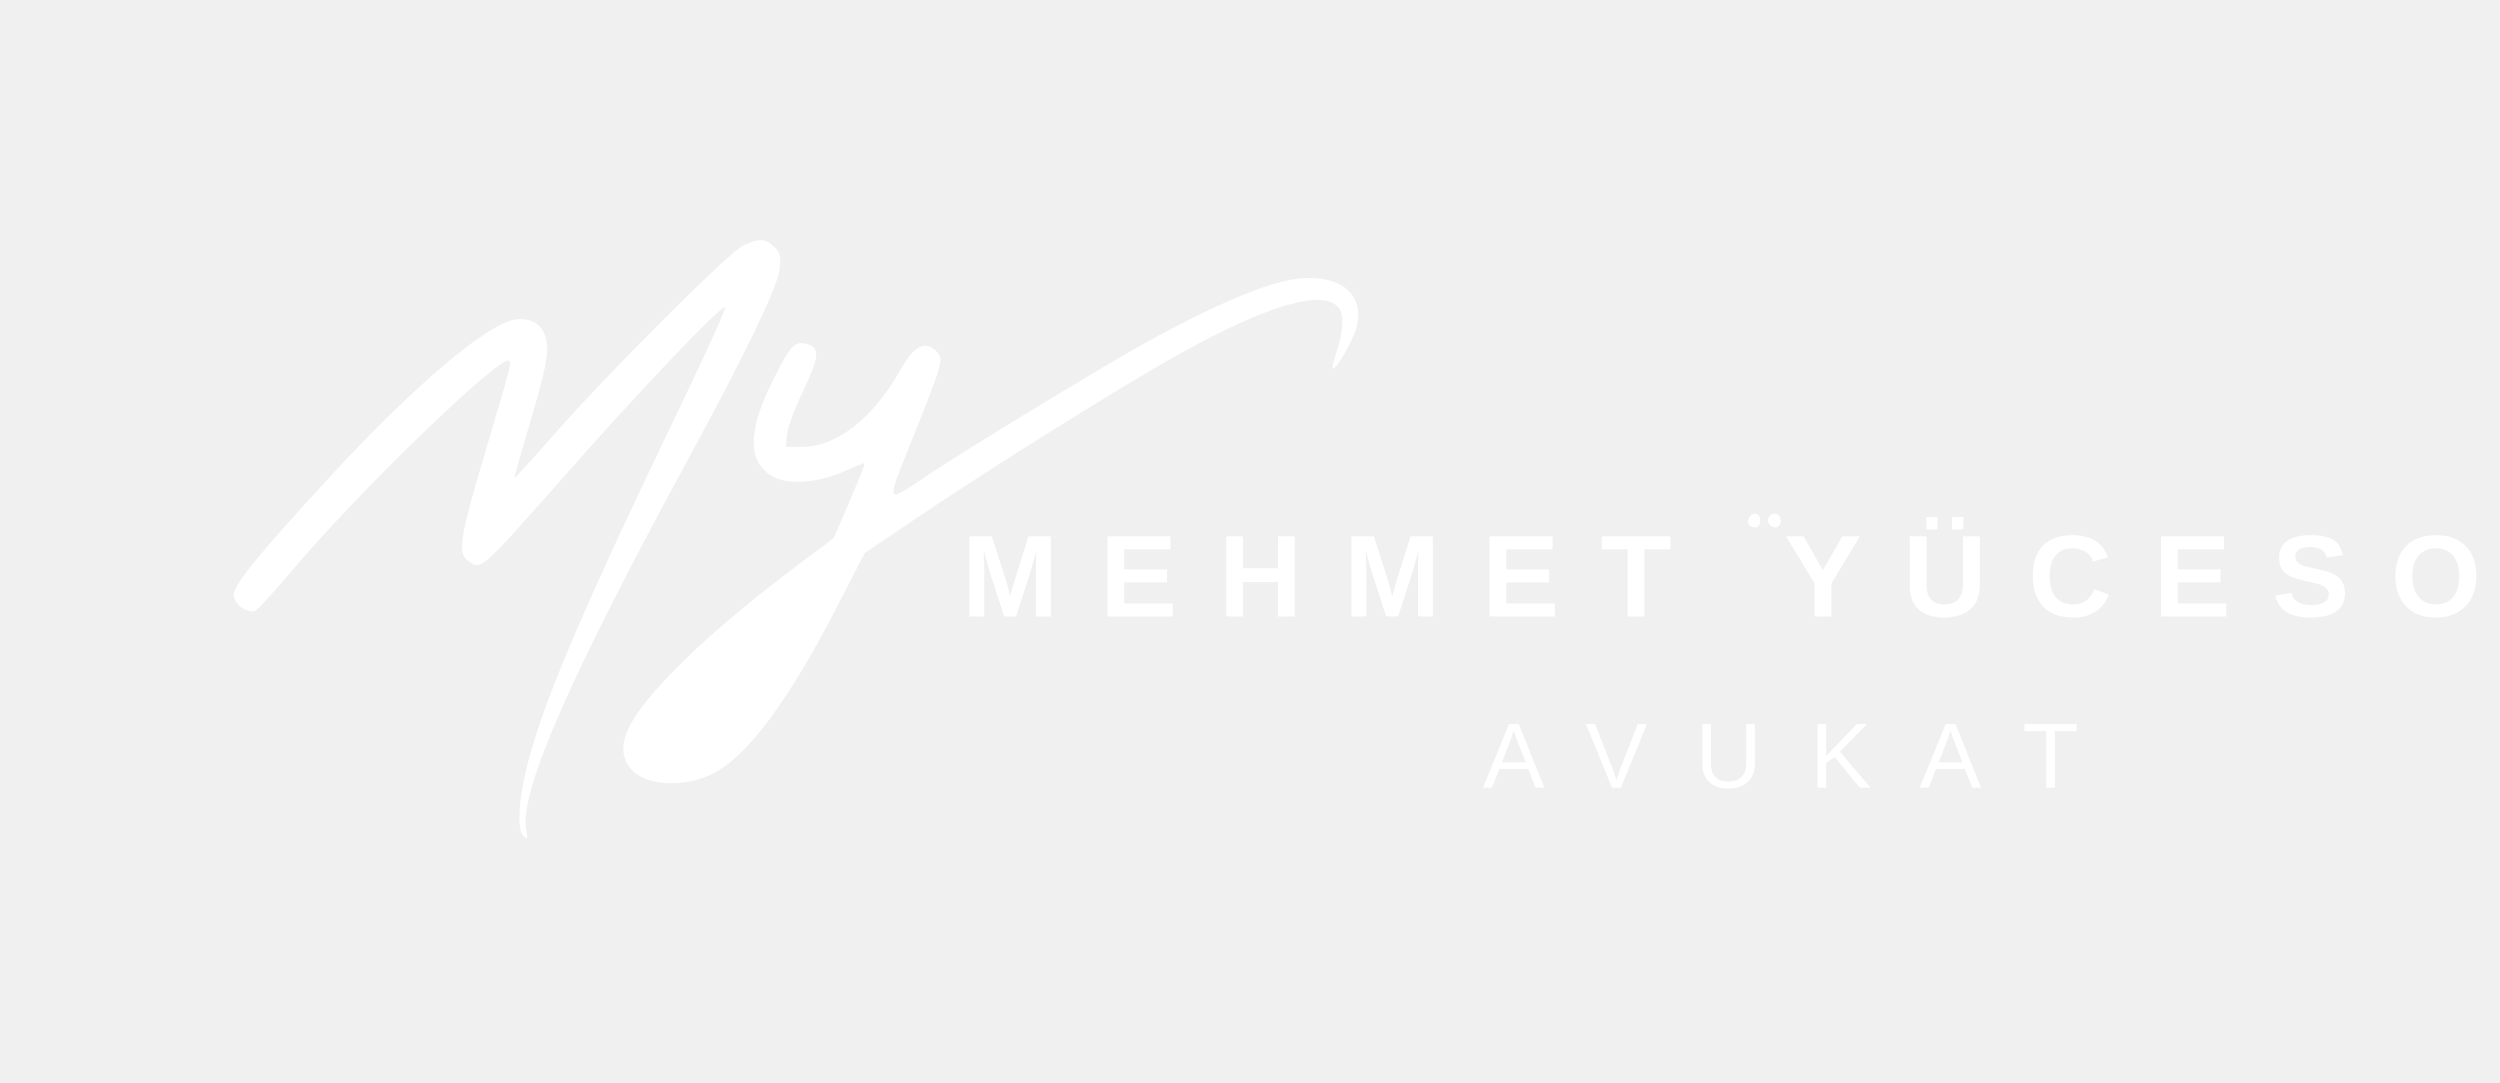
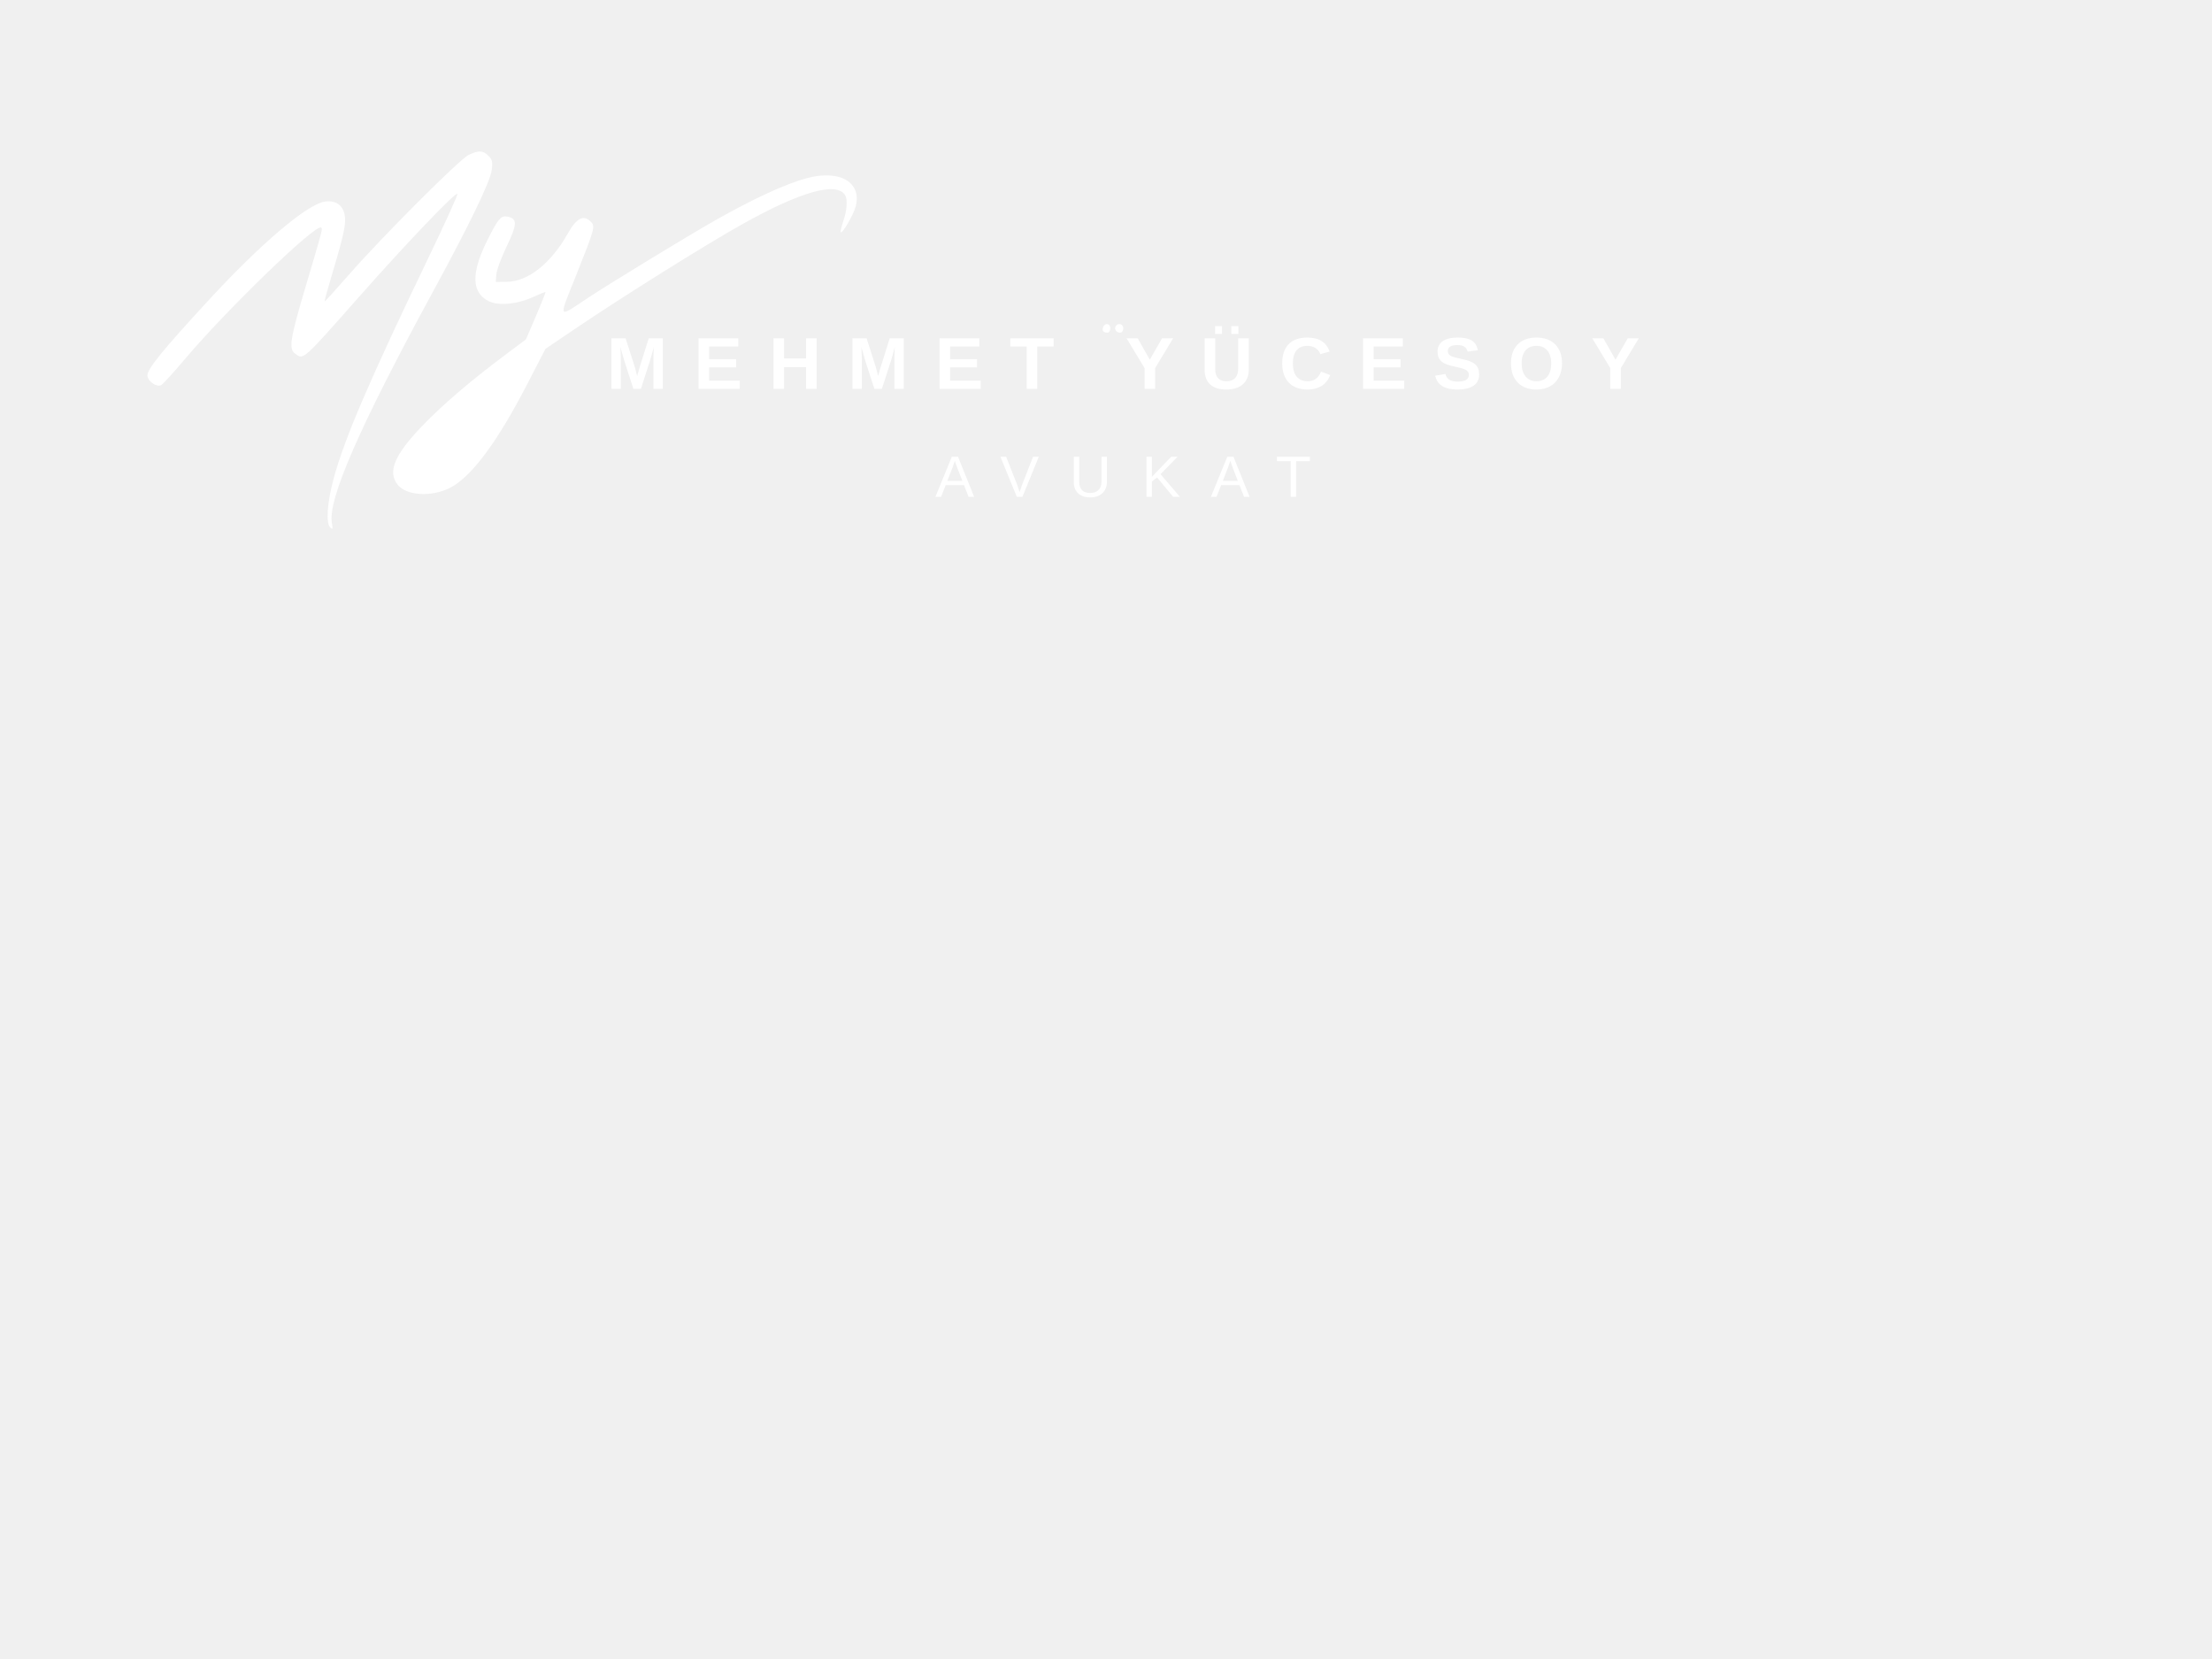
- <svg xmlns="http://www.w3.org/2000/svg" width="100%" height="auto" viewBox="0 0 730 316" version="1.1">
+ <svg xmlns="http://www.w3.org/2000/svg" viewBox="0 0 1024 768" version="1.1">
  <path d="M 217 71.682 C 212.829 73.632, 177.047 109.420, 161.500 127.192 C 155.450 134.108, 150.392 139.673, 150.260 139.560 C 150.128 139.446, 151.757 133.537, 153.879 126.427 C 159.281 108.330, 160.308 103.456, 159.559 99.465 C 158.694 94.852, 155.191 92.545, 150.263 93.345 C 142.078 94.673, 120.696 112.821, 96.840 138.689 C 75.067 162.298, 67.921 171.112, 68.231 173.977 C 68.511 176.557, 72.313 179.201, 74.522 178.353 C 75.202 178.092, 80.200 172.625, 85.629 166.204 C 105.324 142.908, 146.504 103.170, 148.687 105.353 C 149.396 106.063, 149.504 105.657, 141.063 134.109 C 134.358 156.711, 133.620 161.517, 136.524 163.641 C 140.606 166.626, 139.644 167.479, 166.599 136.979 C 188.330 112.389, 211.293 88.380, 211.755 89.766 C 211.939 90.317, 205.941 103.533, 198.427 119.134 C 171.344 175.362, 159.471 202.995, 154.484 221.408 C 151.454 232.594, 150.785 242.230, 152.899 244.217 C 154.042 245.291, 154.164 244.964, 153.650 242.215 C 151.627 231.397, 166.302 197.775, 200.445 135 C 217.326 103.964, 226.868 84.240, 227.606 78.859 C 228.138 74.974, 227.902 73.902, 226.120 72.120 C 223.590 69.590, 221.672 69.498, 217 71.682 M 373.500 82.482 C 363.676 85.134, 349.245 91.762, 331.500 101.770 C 319.302 108.651, 281.569 131.638, 272 138.019 C 257.990 147.361, 258.420 148.183, 266.602 127.695 C 275.434 105.580, 275.649 104.792, 273.447 102.589 C 270.144 99.287, 266.907 100.929, 262.974 107.902 C 255.002 122.035, 244.471 130.378, 234.500 130.459 L 229.500 130.500 229.764 127 C 229.909 125.075, 232.057 119.275, 234.537 114.112 C 239.354 104.086, 239.525 101.421, 235.420 100.391 C 231.971 99.525, 230.728 100.914, 225.468 111.512 C 218.102 126.354, 218.278 135.290, 226.014 139.313 C 230.591 141.692, 239.295 140.927, 246.816 137.484 C 249.835 136.102, 252.404 135.090, 252.526 135.236 C 252.647 135.381, 250.661 140.360, 248.111 146.301 L 243.475 157.101 233.700 164.425 C 217.393 176.644, 204.615 187.604, 195.220 197.431 C 182.553 210.682, 179.360 218.375, 184.054 224.341 C 188.120 229.510, 199.752 230.207, 208.395 225.799 C 218.185 220.807, 230.219 204.643, 243.978 178 L 252.500 161.500 267 151.694 C 288.792 136.957, 327.638 112.683, 344.068 103.536 C 370.886 88.607, 387.217 84.026, 391.214 90.313 C 392.453 92.260, 392.105 97.335, 390.388 102.376 C 389.501 104.979, 388.960 107.294, 389.186 107.520 C 389.950 108.284, 395.045 99.548, 396.082 95.694 C 399.123 84.401, 388.788 78.354, 373.500 82.482 M 510.676 151.402 C 510.048 153.038, 510.786 154, 512.667 154 C 513.400 154, 514 153.100, 514 152 C 514 149.726, 511.492 149.275, 510.676 151.402 M 516.500 151 C 515.663 152.354, 516.792 154, 518.559 154 C 519.352 154, 520 153.100, 520 152 C 520 149.930, 517.587 149.240, 516.500 151" stroke="none" fill="#ffffff" fill-rule="evenodd" />
  <text x="520" y="180" text-anchor="middle" font-family="Arial, Helvetica, sans-serif" font-size="34" font-weight="700" letter-spacing="12" fill="#ffffff">
    MEHMET YÜCESOY
  </text>
  <text x="520" y="230" text-anchor="middle" font-family="Arial, Helvetica, sans-serif" font-size="27" font-weight="400" letter-spacing="14" fill="#ffffff">
    AVUKAT
  </text>
</svg>
